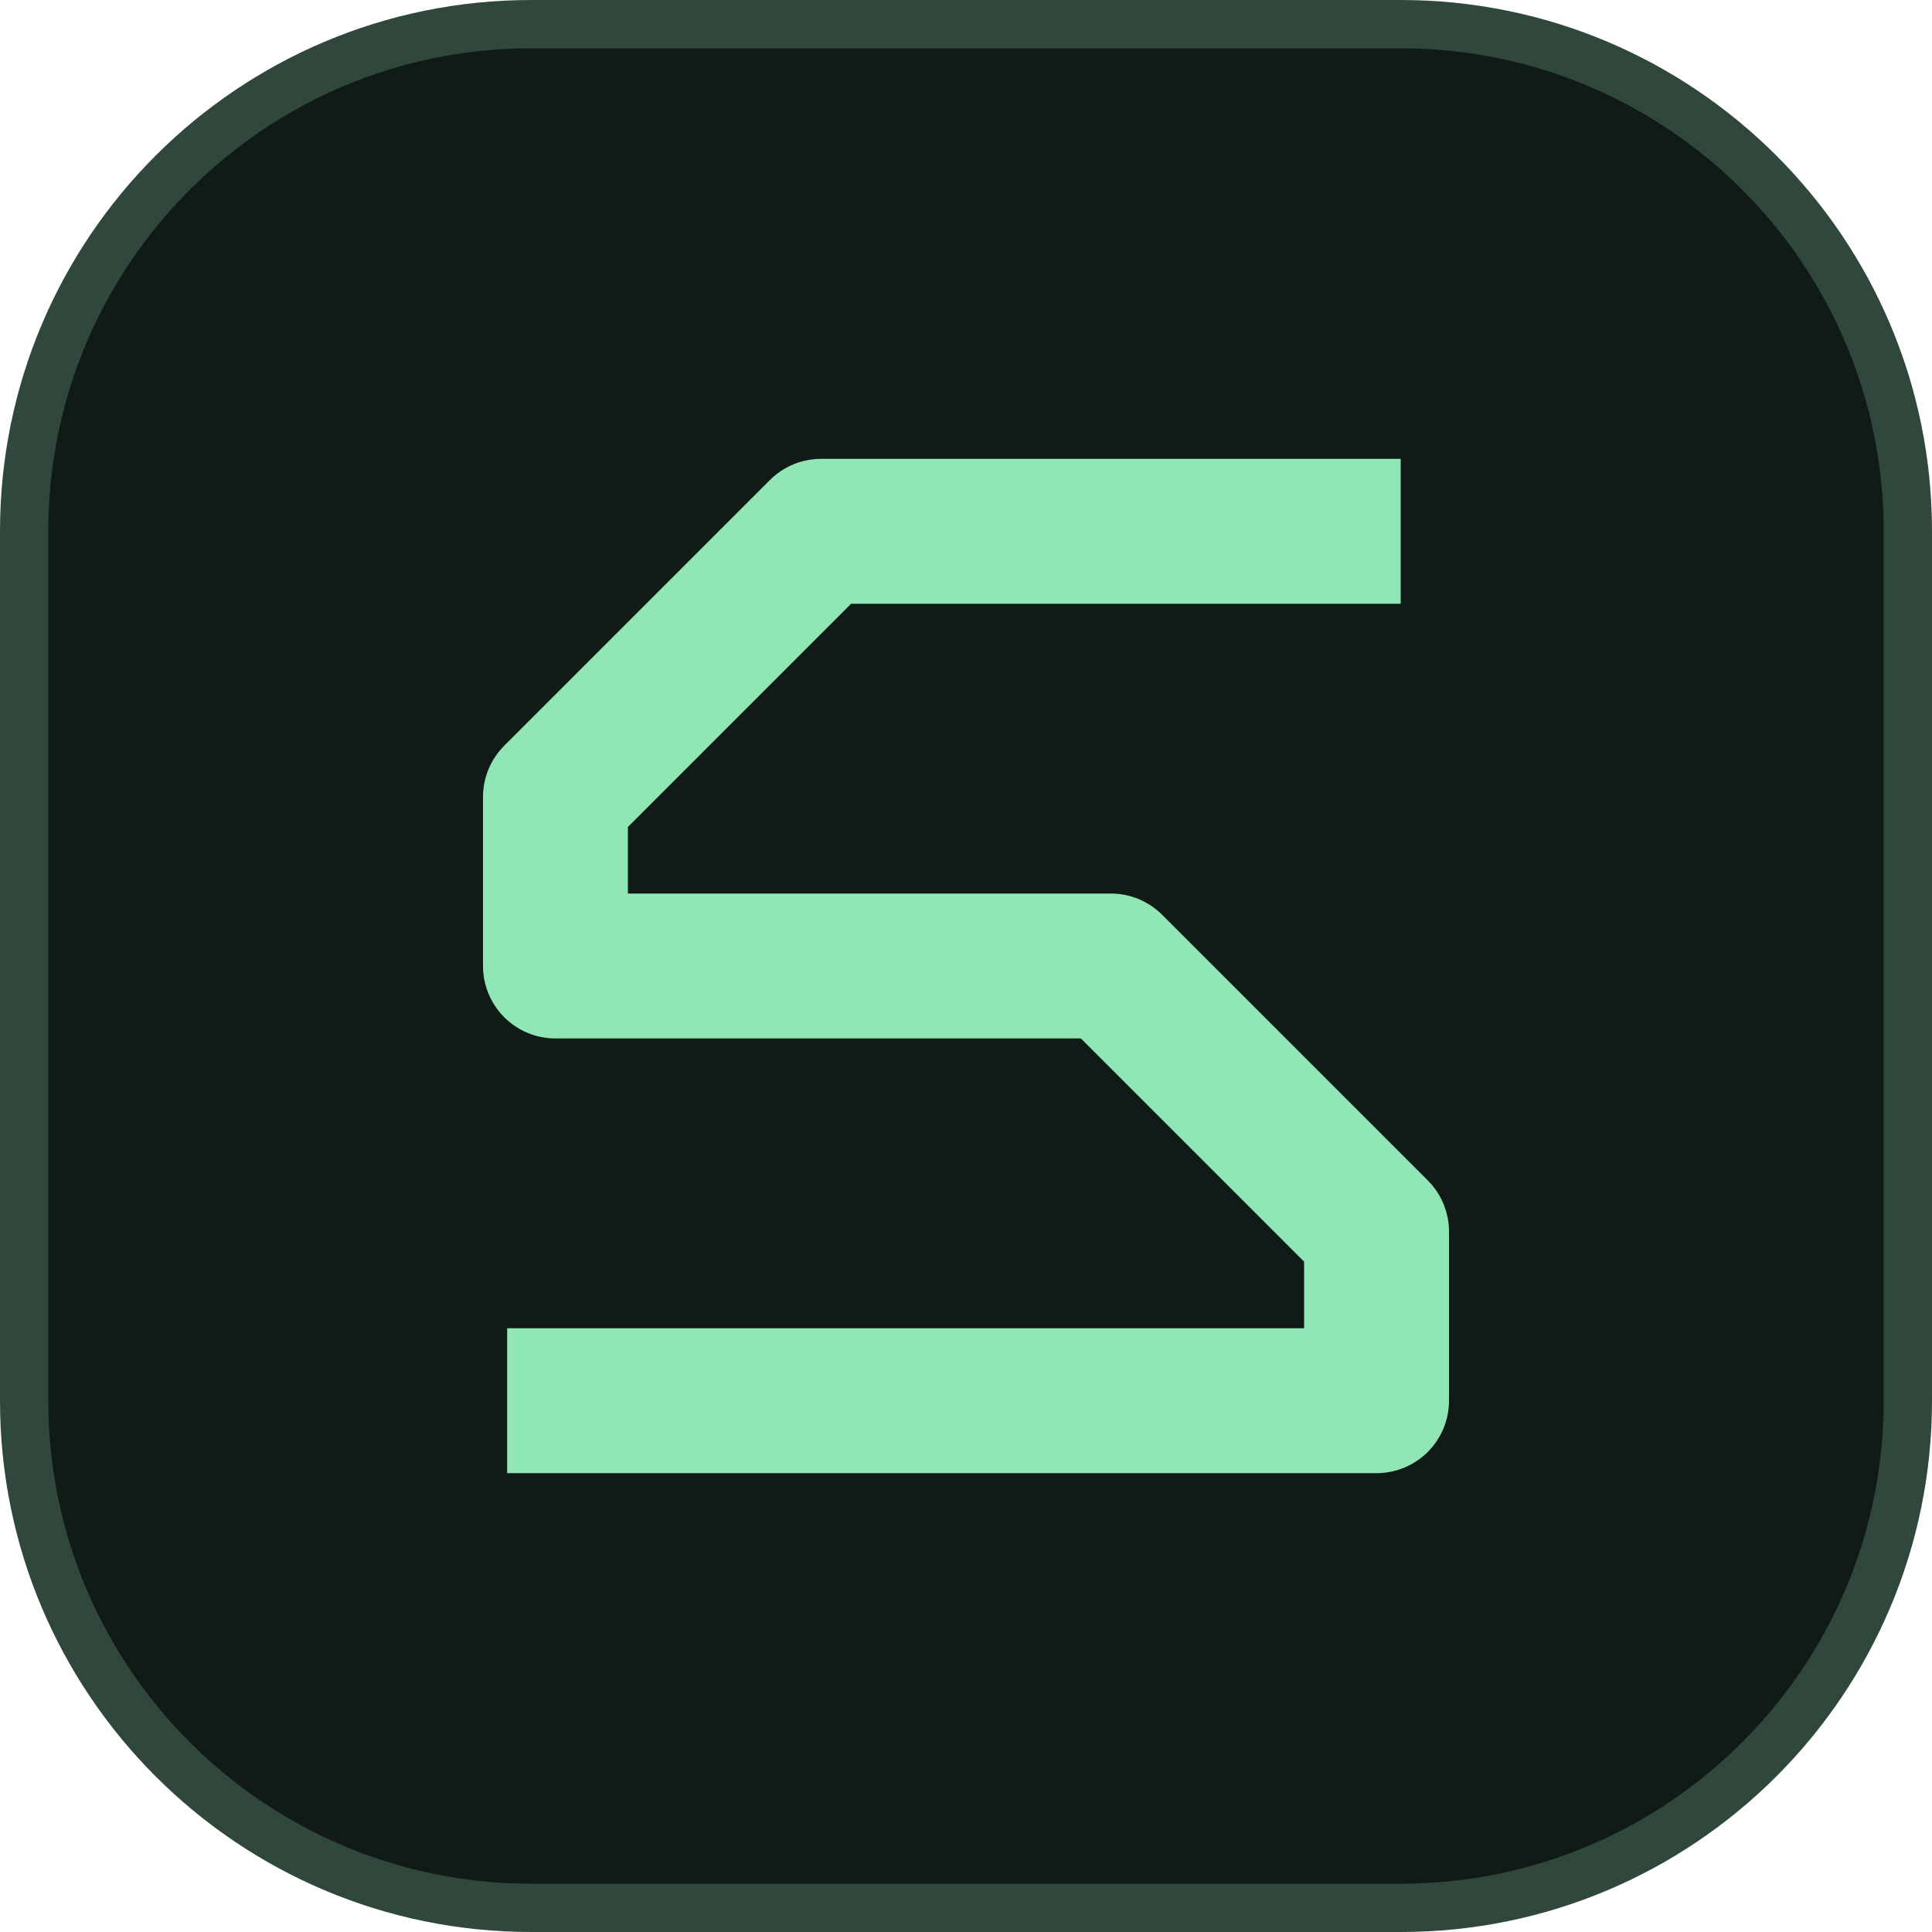
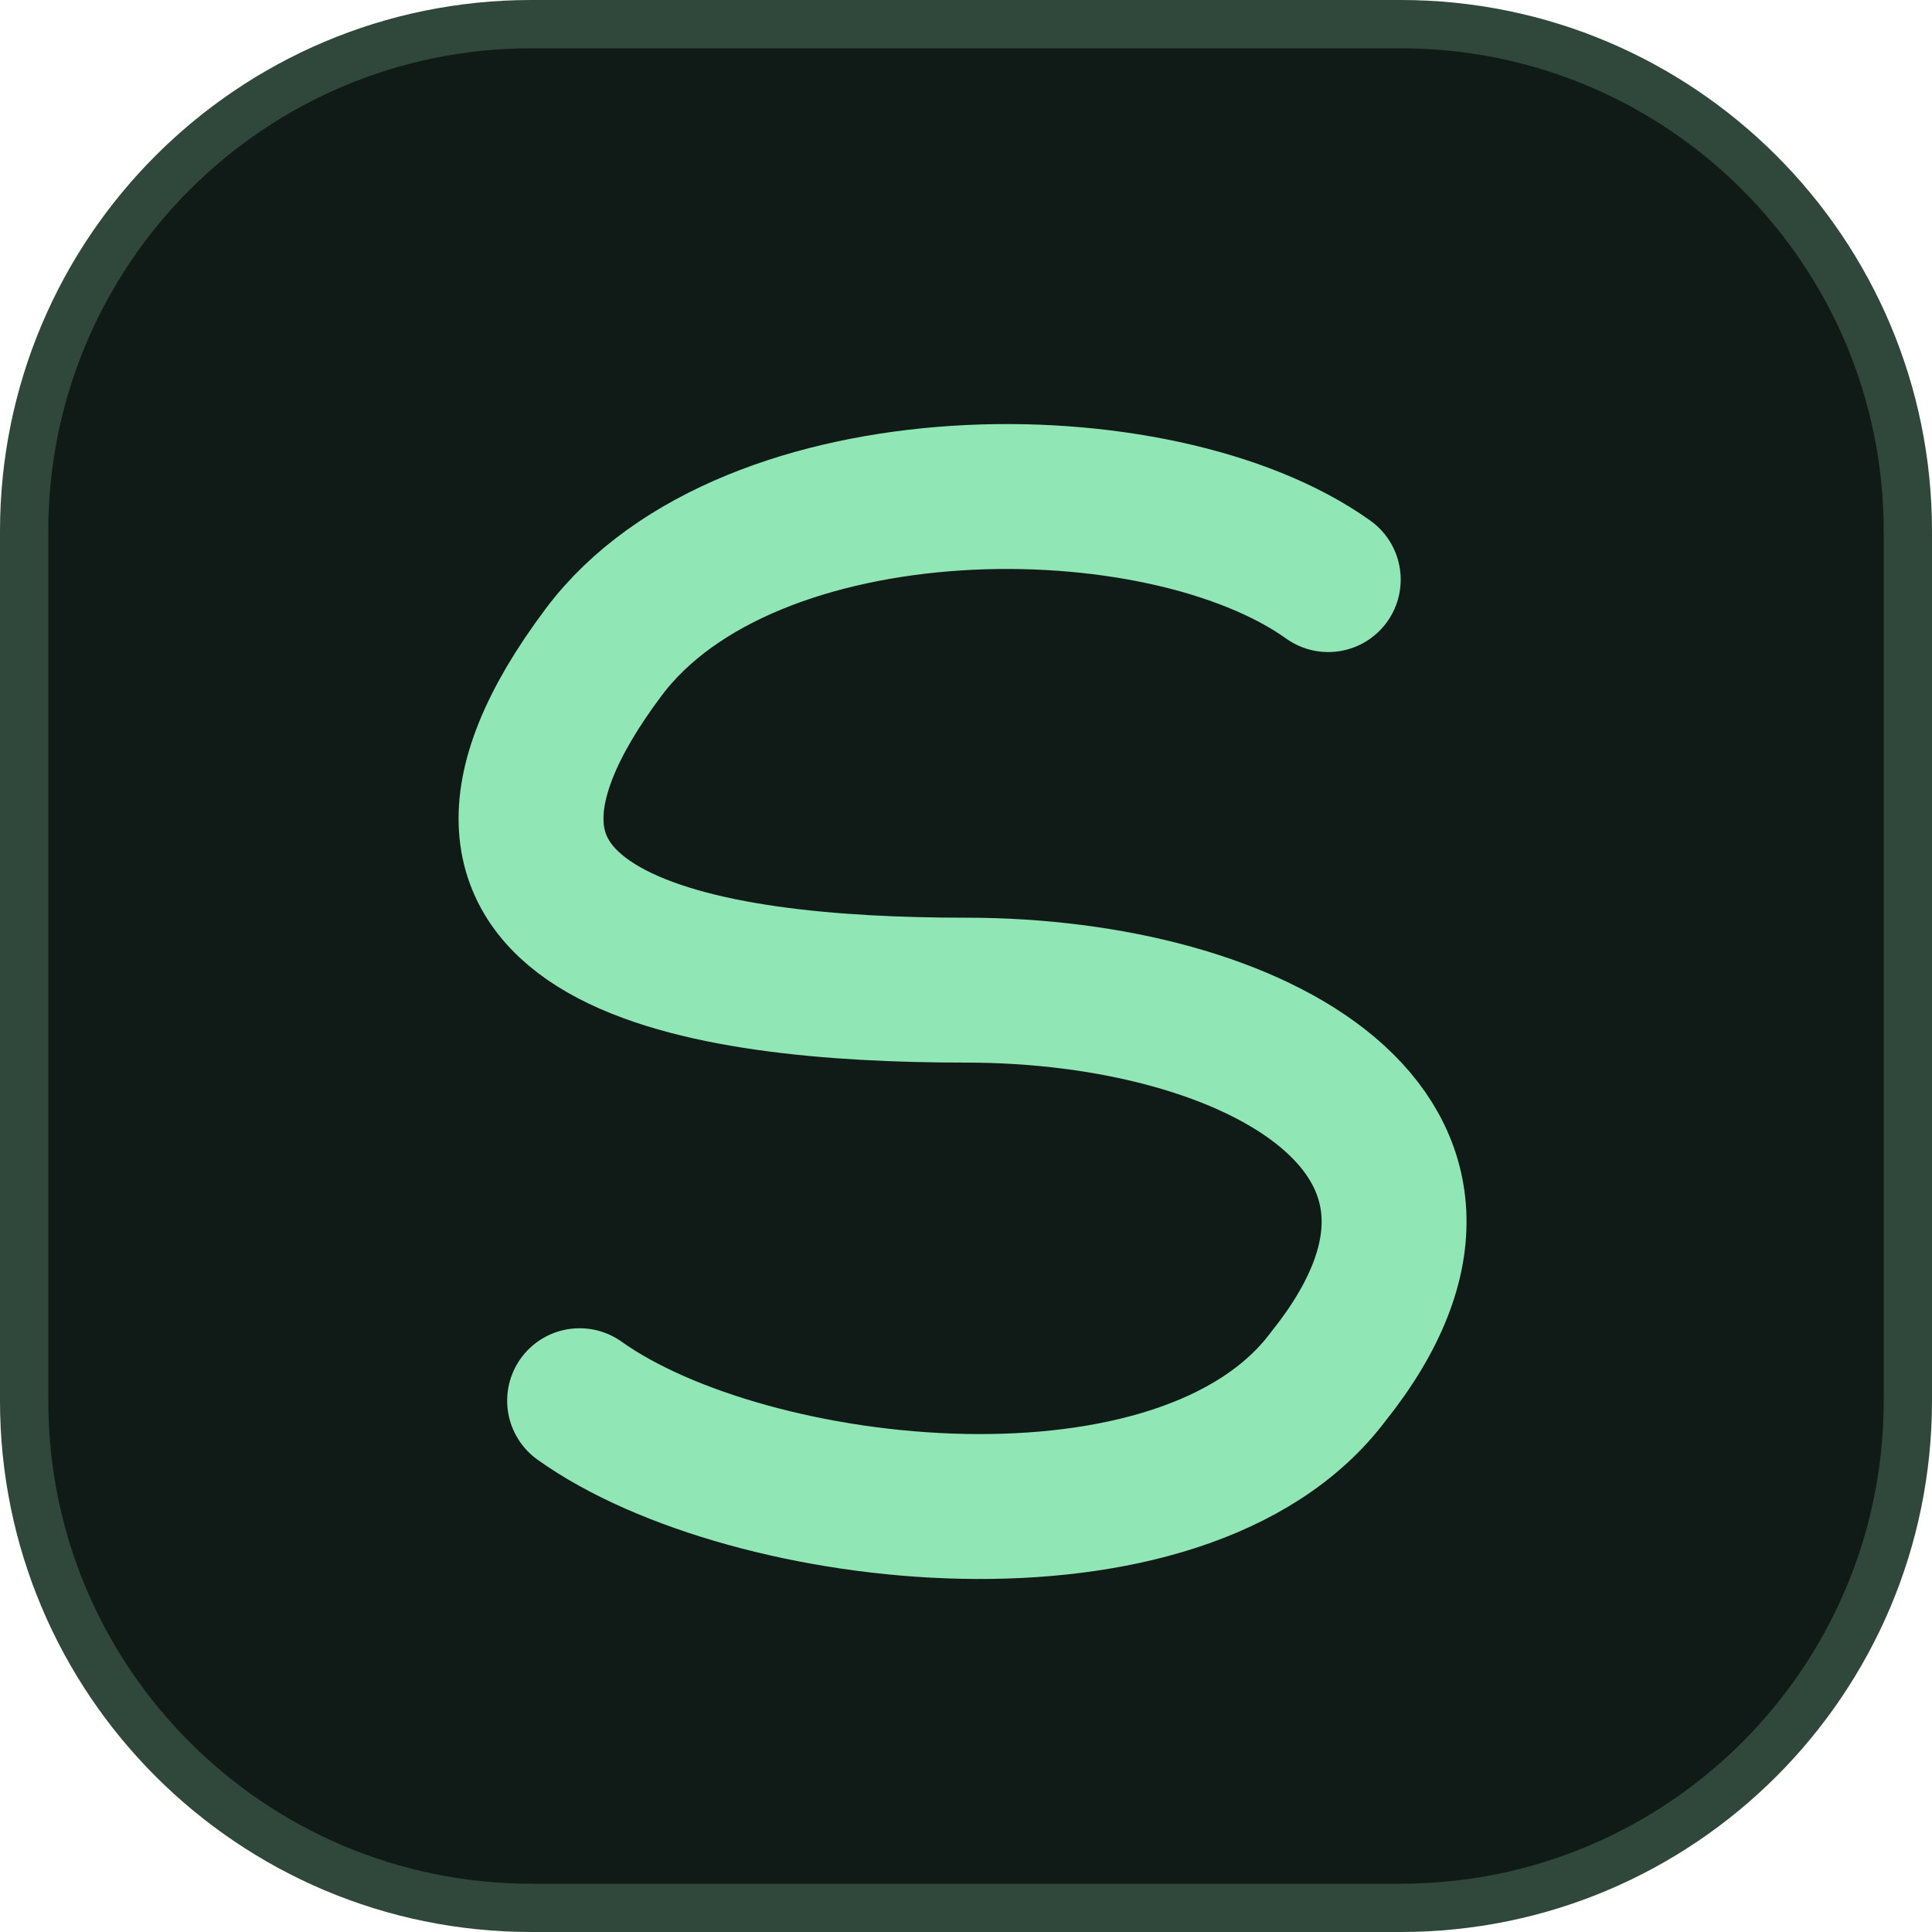
<svg xmlns="http://www.w3.org/2000/svg" width="80" height="80" viewBox="0 0 80 80" role="img" aria-labelledby="title">
  <rect x="1" y="1" width="78" height="78" rx="21" fill="#101b17" stroke="#30473b" stroke-width="2" />
-   <path d="M55 22H34L23 33V40H46L57 51V58H24" fill="none" stroke="#91e6b5" stroke-width="6" stroke-linecap="square" stroke-linejoin="round" />
+   <path d="M55 24C48 19 31 19 25 27C16 39 29 41 40 41C52 41 63 47 55 57C49 65 31 63 24 58" fill="none" stroke="#91e6b5" stroke-width="6" stroke-linecap="round" />
</svg>
